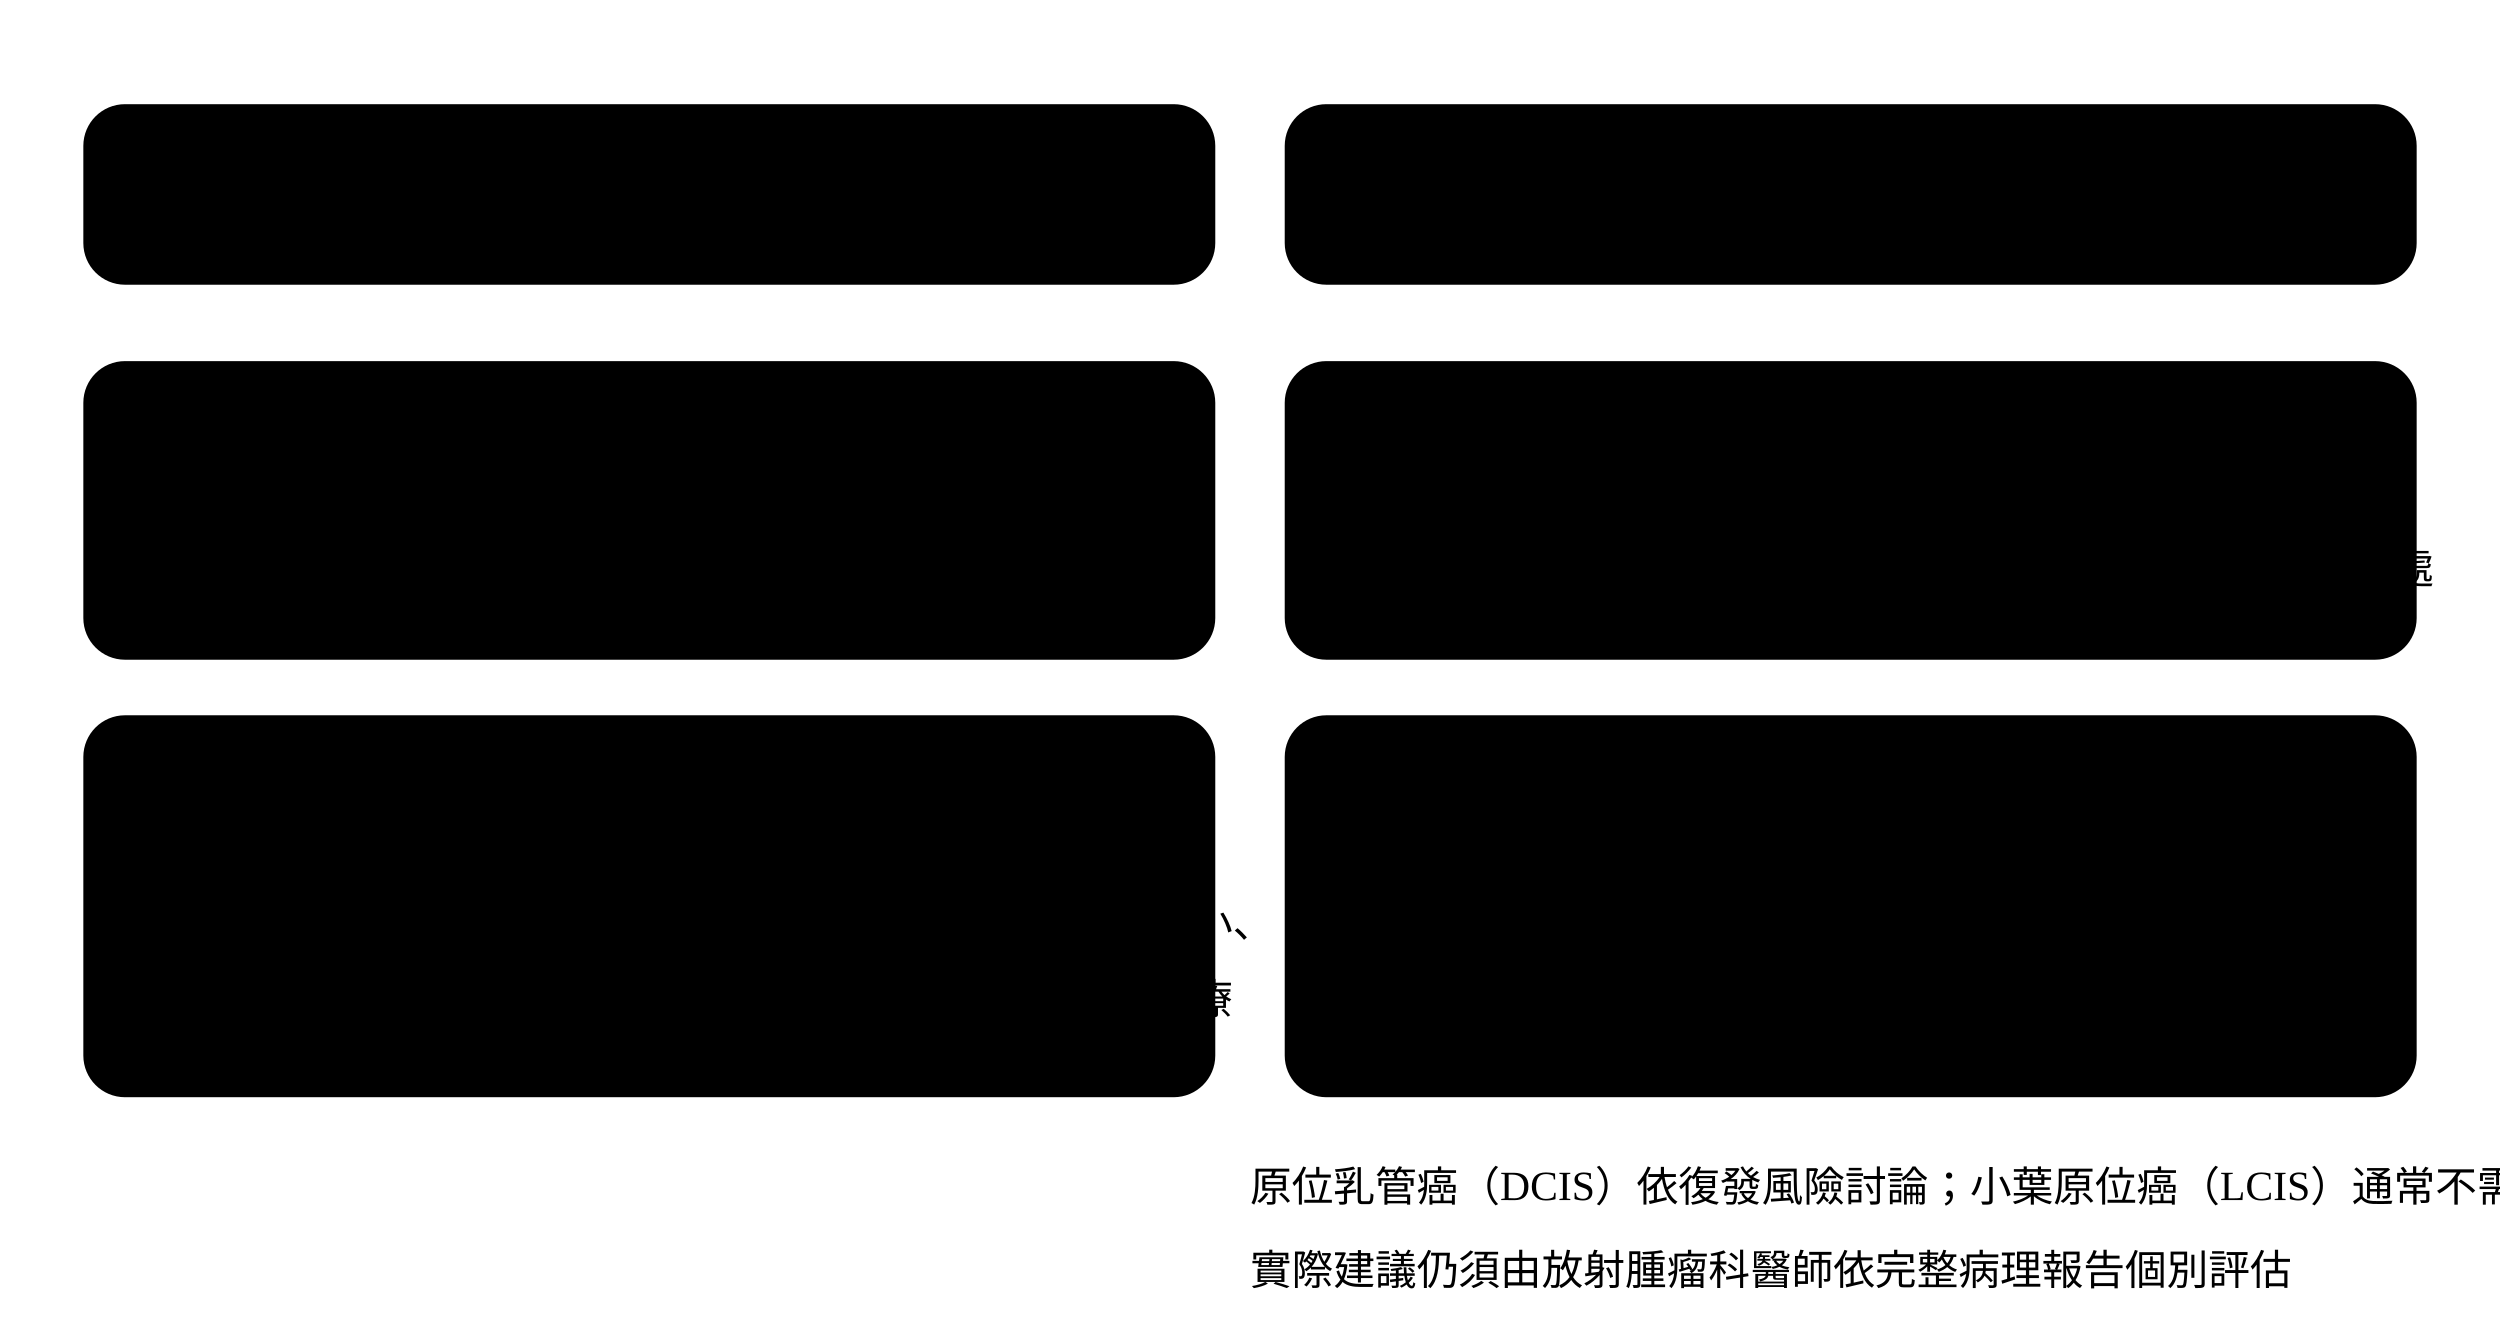
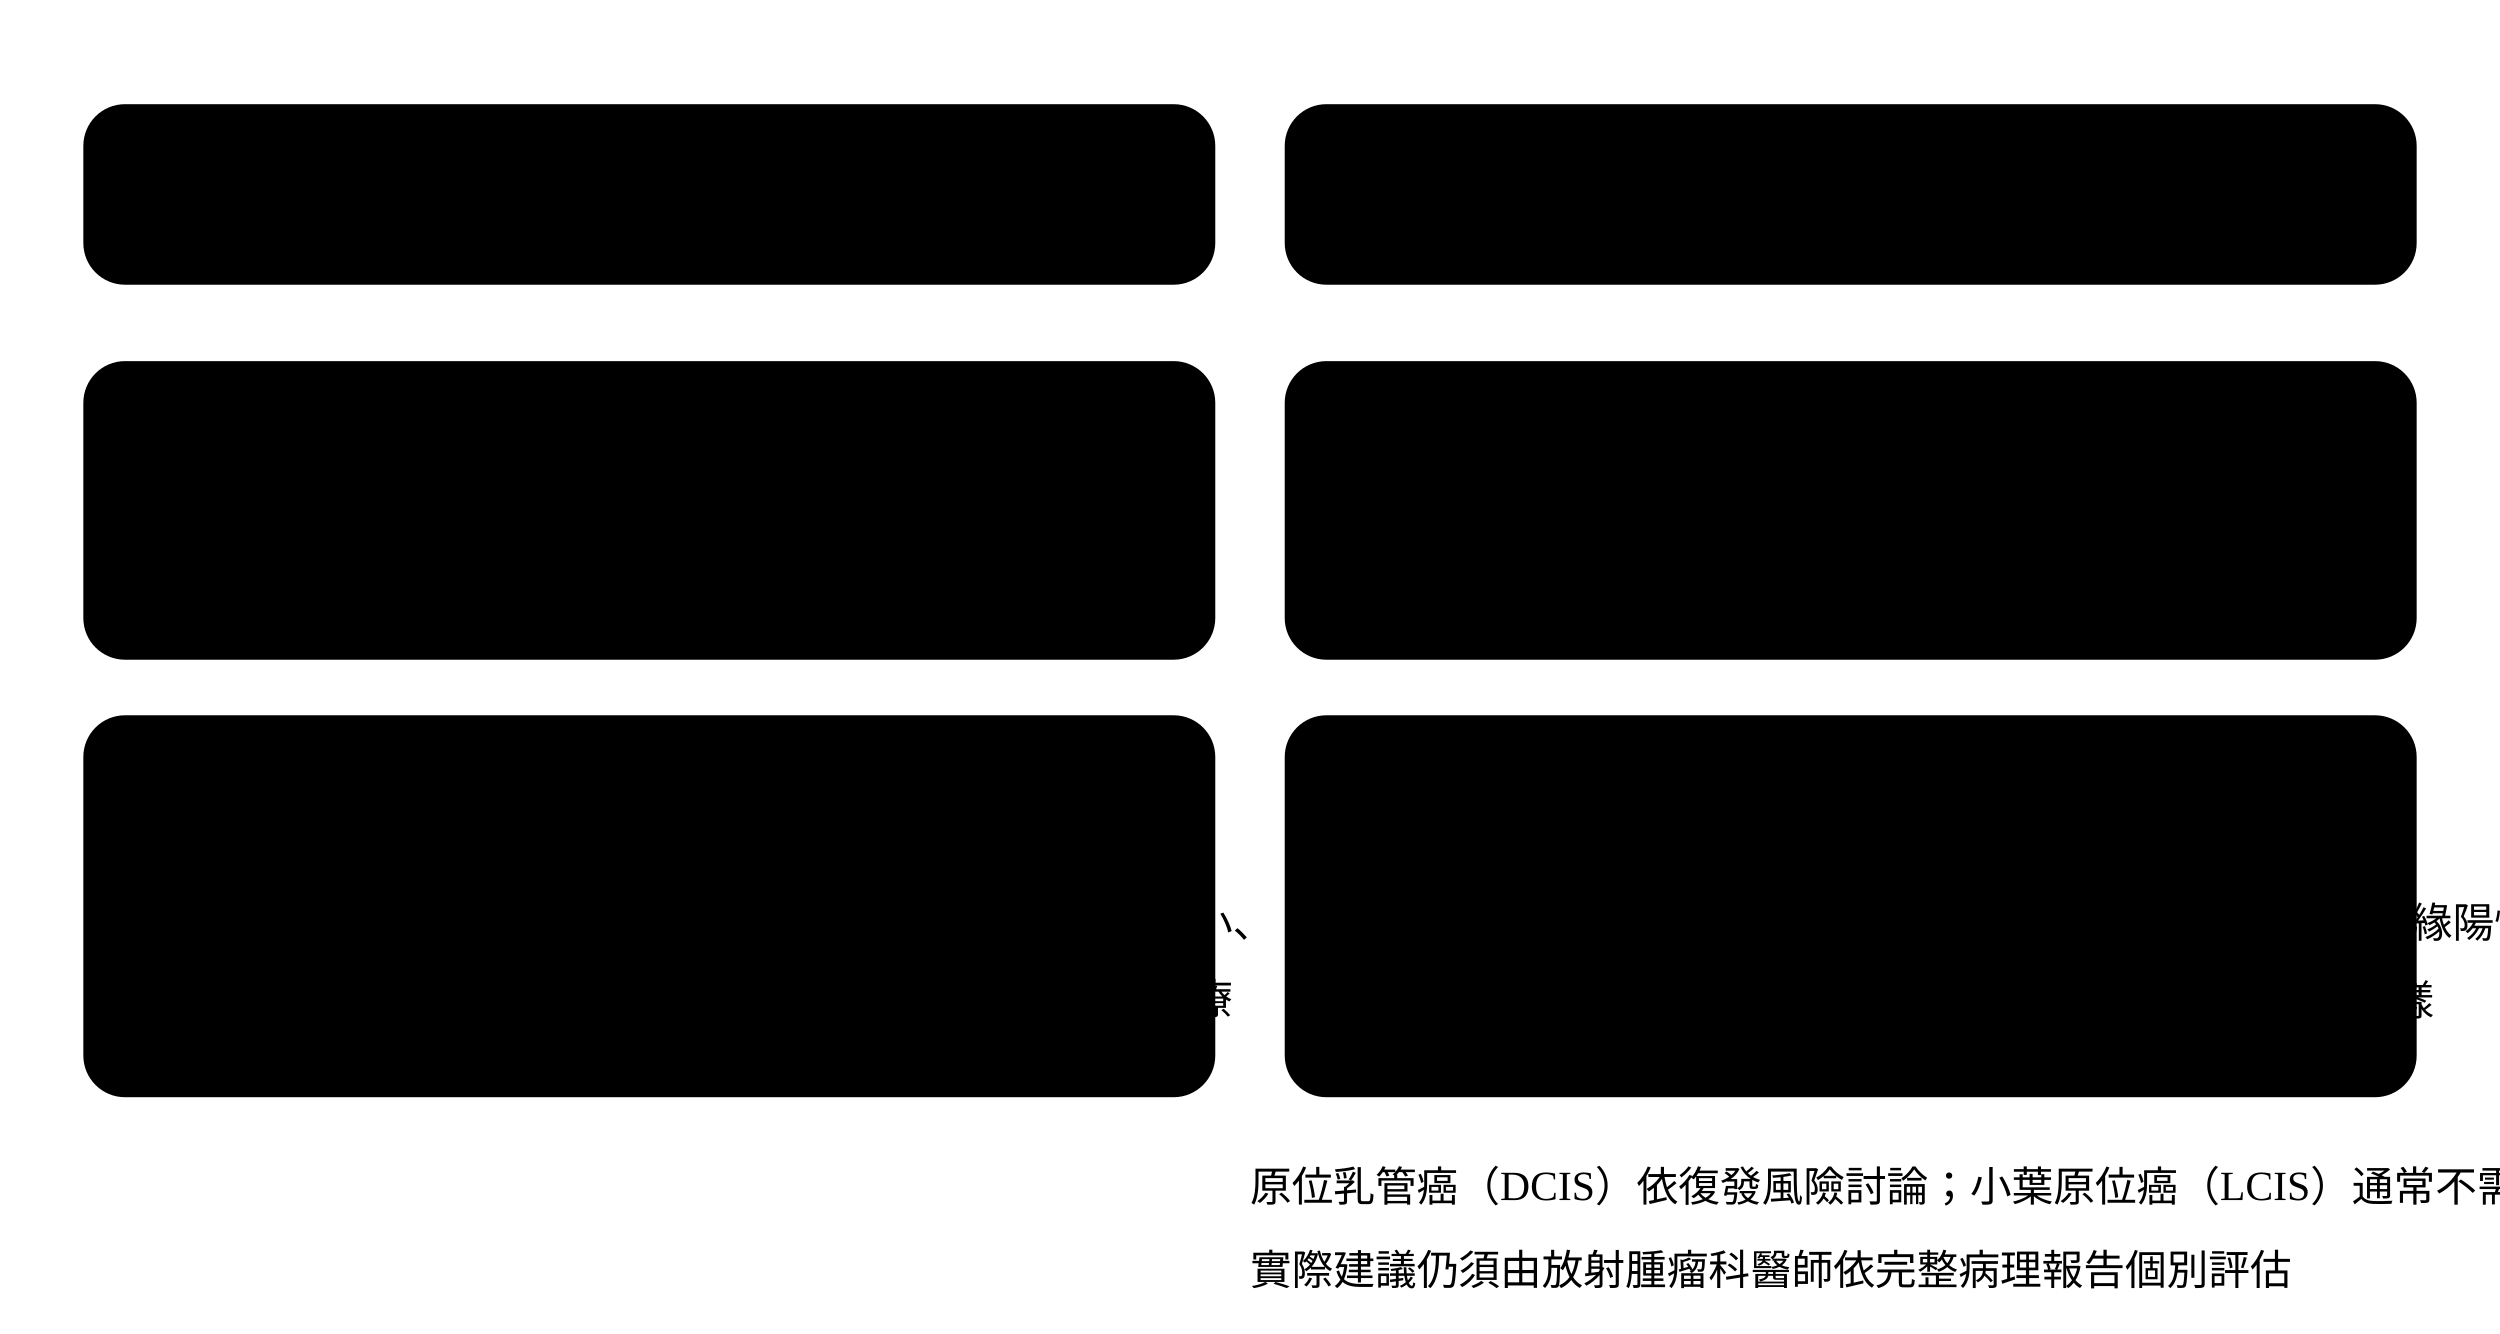
<svg xmlns="http://www.w3.org/2000/svg" class="illus" viewBox="0 0 720 384" role="img" aria-labelledby="bdec-title bdec-desc">
  <g class="il-node il-node--lead">
    <rect x="24" y="30" width="326" height="52" rx="12" />
  </g>
  <text class="il-t il-anchor-mid" x="187" y="62">乳房保留手術</text>
  <path class="il-flow-line" d="M187 82 V 104" />
  <g class="il-node il-node--accent">
    <rect x="24" y="104" width="326" height="86" rx="12" />
  </g>
  <text class="il-t il-node-text--on il-anchor-mid" x="187" y="140">大多建議術後放療</text>
  <text class="il-t-sub il-detail il-node-text--on il-anchor-mid" x="187" y="168">可將 10 年復發風險大約減半</text>
  <g class="il-node il-node--soft">
    <rect x="24" y="206" width="326" height="110" rx="12" />
  </g>
  <text class="il-t il-anchor-mid" x="187" y="242">低風險者可討論省略</text>
  <text class="il-t-sub il-detail il-anchor-mid" x="187" y="270">高齡、荷爾蒙受體陽性、腫瘤小、</text>
  <text class="il-t-sub il-detail il-anchor-mid" x="187" y="292">無淋巴結轉移且接受荷爾蒙治療</text>
  <g class="il-node il-node--lead">
    <rect x="370" y="30" width="326" height="52" rx="12" />
  </g>
  <text class="il-t il-anchor-mid" x="533" y="62">全乳切除</text>
  <path class="il-flow-line" d="M533 82 V 104" />
  <g class="il-node il-node--soft">
    <rect x="370" y="104" width="326" height="86" rx="12" />
  </g>
-   <text class="il-t il-anchor-mid" x="533" y="140">無淋巴結轉移：多半不需要</text>
-   <text class="il-t-sub il-detail il-anchor-mid" x="533" y="168">研究顯示加做放療並未帶來益處</text>
+   <text class="il-t il-anchor-mid" x="533" y="140">T1～T2 且無轉移：多半不需要</text>
+   <text class="il-t-sub il-detail il-anchor-mid" x="533" y="168">腫瘤 5 公分以下、淋巴結陰性</text>
  <g class="il-node il-node--accent">
    <rect x="370" y="206" width="326" height="110" rx="12" />
  </g>
-   <text class="il-t il-node-text--on il-anchor-mid" x="533" y="242">有淋巴結轉移：建議放療</text>
-   <text class="il-t-sub il-detail il-node-text--on il-anchor-mid" x="533" y="270">1～3 顆與 4 顆以上皆可降低</text>
-   <text class="il-t-sub il-detail il-node-text--on il-anchor-mid" x="533" y="292">復發率與乳癌死亡率</text>
+   <text class="il-t il-node-text--on il-anchor-mid" x="533" y="242">以下情形建議放療</text>
+   <text class="il-t-sub il-detail il-node-text--on il-anchor-mid" x="533" y="270">有淋巴結轉移；或 T3、T4、切緣陽性</text>
+   <text class="il-t-sub il-detail il-node-text--on il-anchor-mid" x="533" y="292">——即使沒有淋巴結轉移也一樣</text>
  <text class="il-t-sub il-anchor-mid" x="360" y="346">原位乳管癌（DCIS）依復發風險討論；小葉原位癌（LCIS）通常不需要</text>
  <text class="il-t-sub il-detail il-anchor-mid" x="360" y="370">實際建議仍須由放射腫瘤科醫師依完整病理報告個別評估</text>
</svg>
